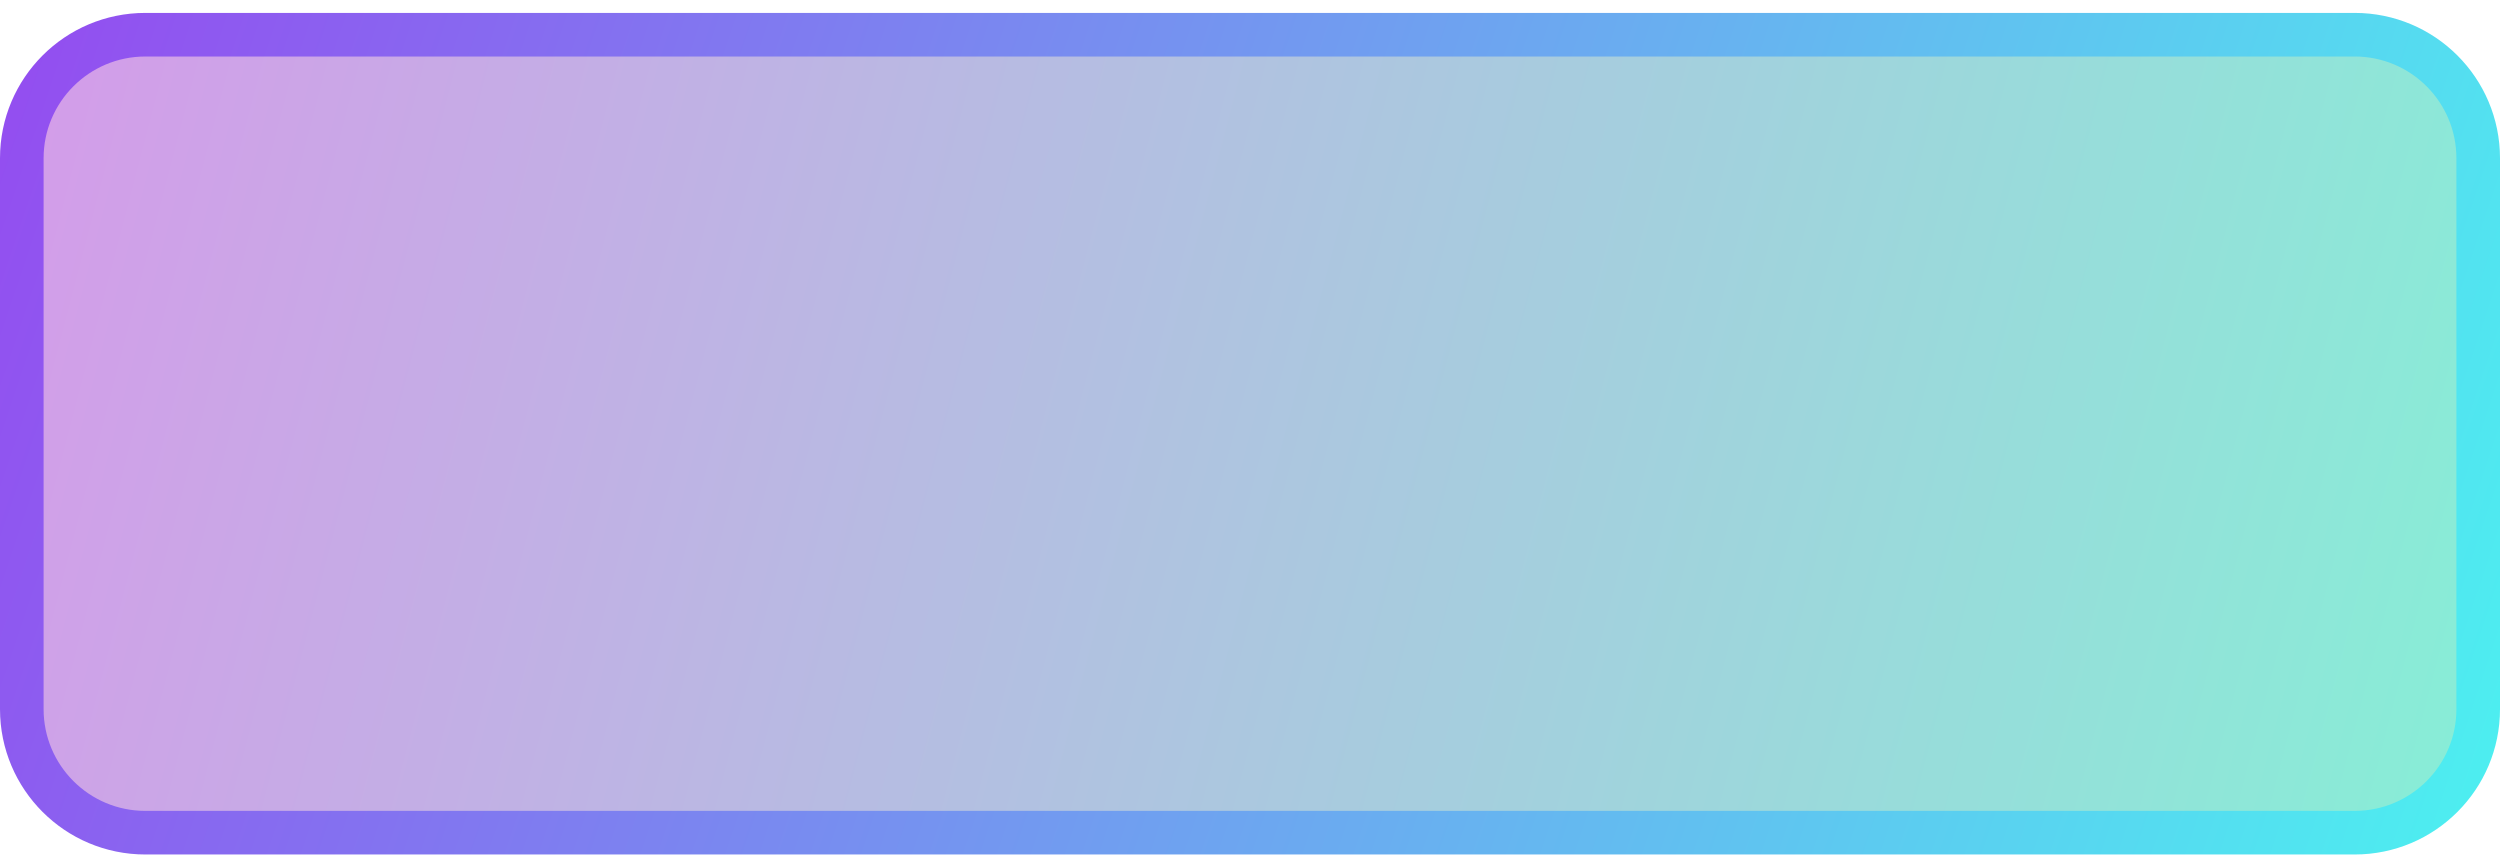
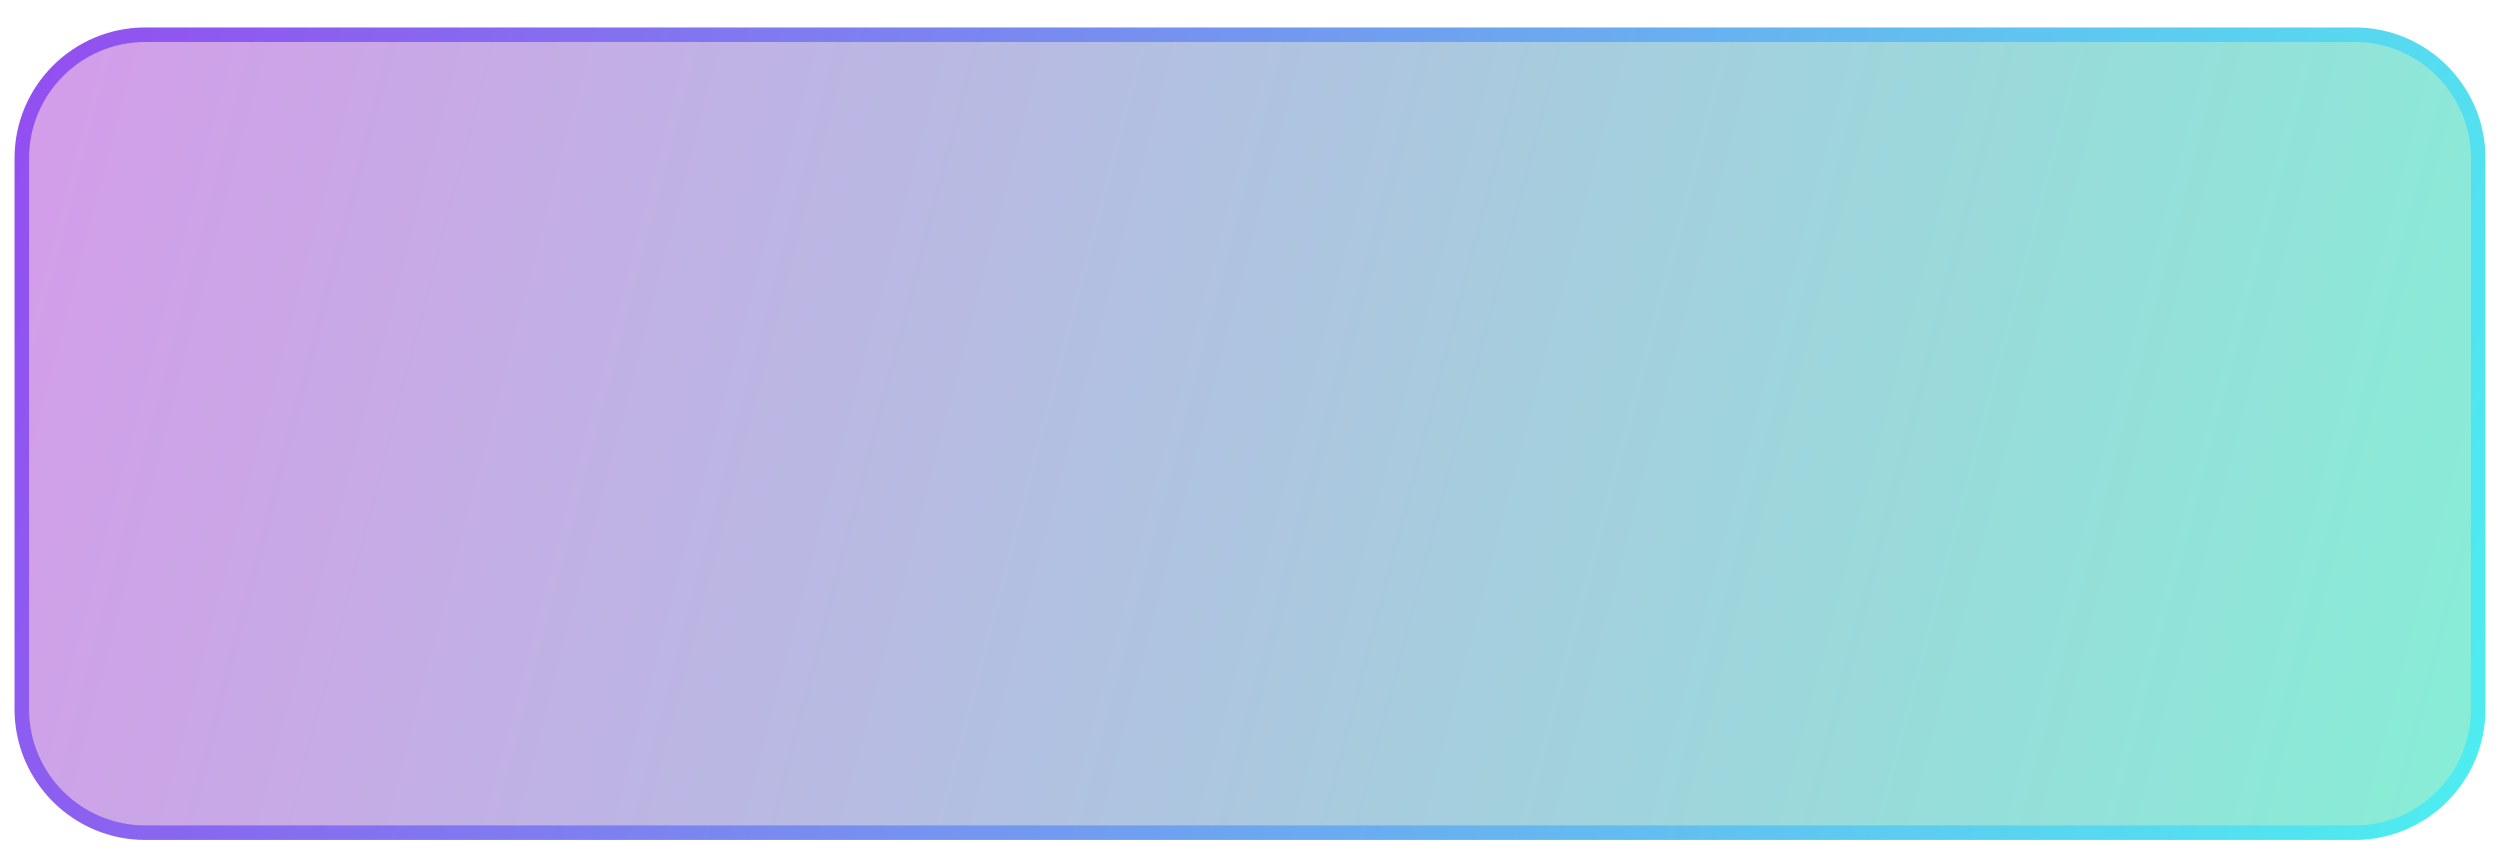
<svg xmlns="http://www.w3.org/2000/svg" width="172" height="59" viewBox="0 0 172 59" fill="none">
-   <rect x="1.5" y="2.388" width="169" height="54.901" rx="8.5" fill="url(#paint0_linear)" fill-opacity="0.5" stroke="url(#paint1_linear)" stroke-width="3" />
+   <rect x="1.5" y="2.388" width="169" height="54.901" rx="8.5" fill="url(#paint0_linear)" fill-opacity="0.5" stroke="url(#paint1_linear)" strokeWidth="3" />
  <defs>
    <linearGradient id="paint0_linear" x1="0" y1="0.888" x2="175.174" y2="46.638" gradientUnits="userSpaceOnUse">
      <stop stop-color="#AC38D5" />
      <stop offset="1" stop-color="#0EE0AE" />
    </linearGradient>
    <linearGradient id="paint1_linear" x1="-4.48745e-08" y1="0.617" x2="172" y2="58.617" gradientUnits="userSpaceOnUse">
      <stop stop-color="#944CF0" />
      <stop offset="1" stop-color="#4CF0F0" />
    </linearGradient>
  </defs>
</svg>
